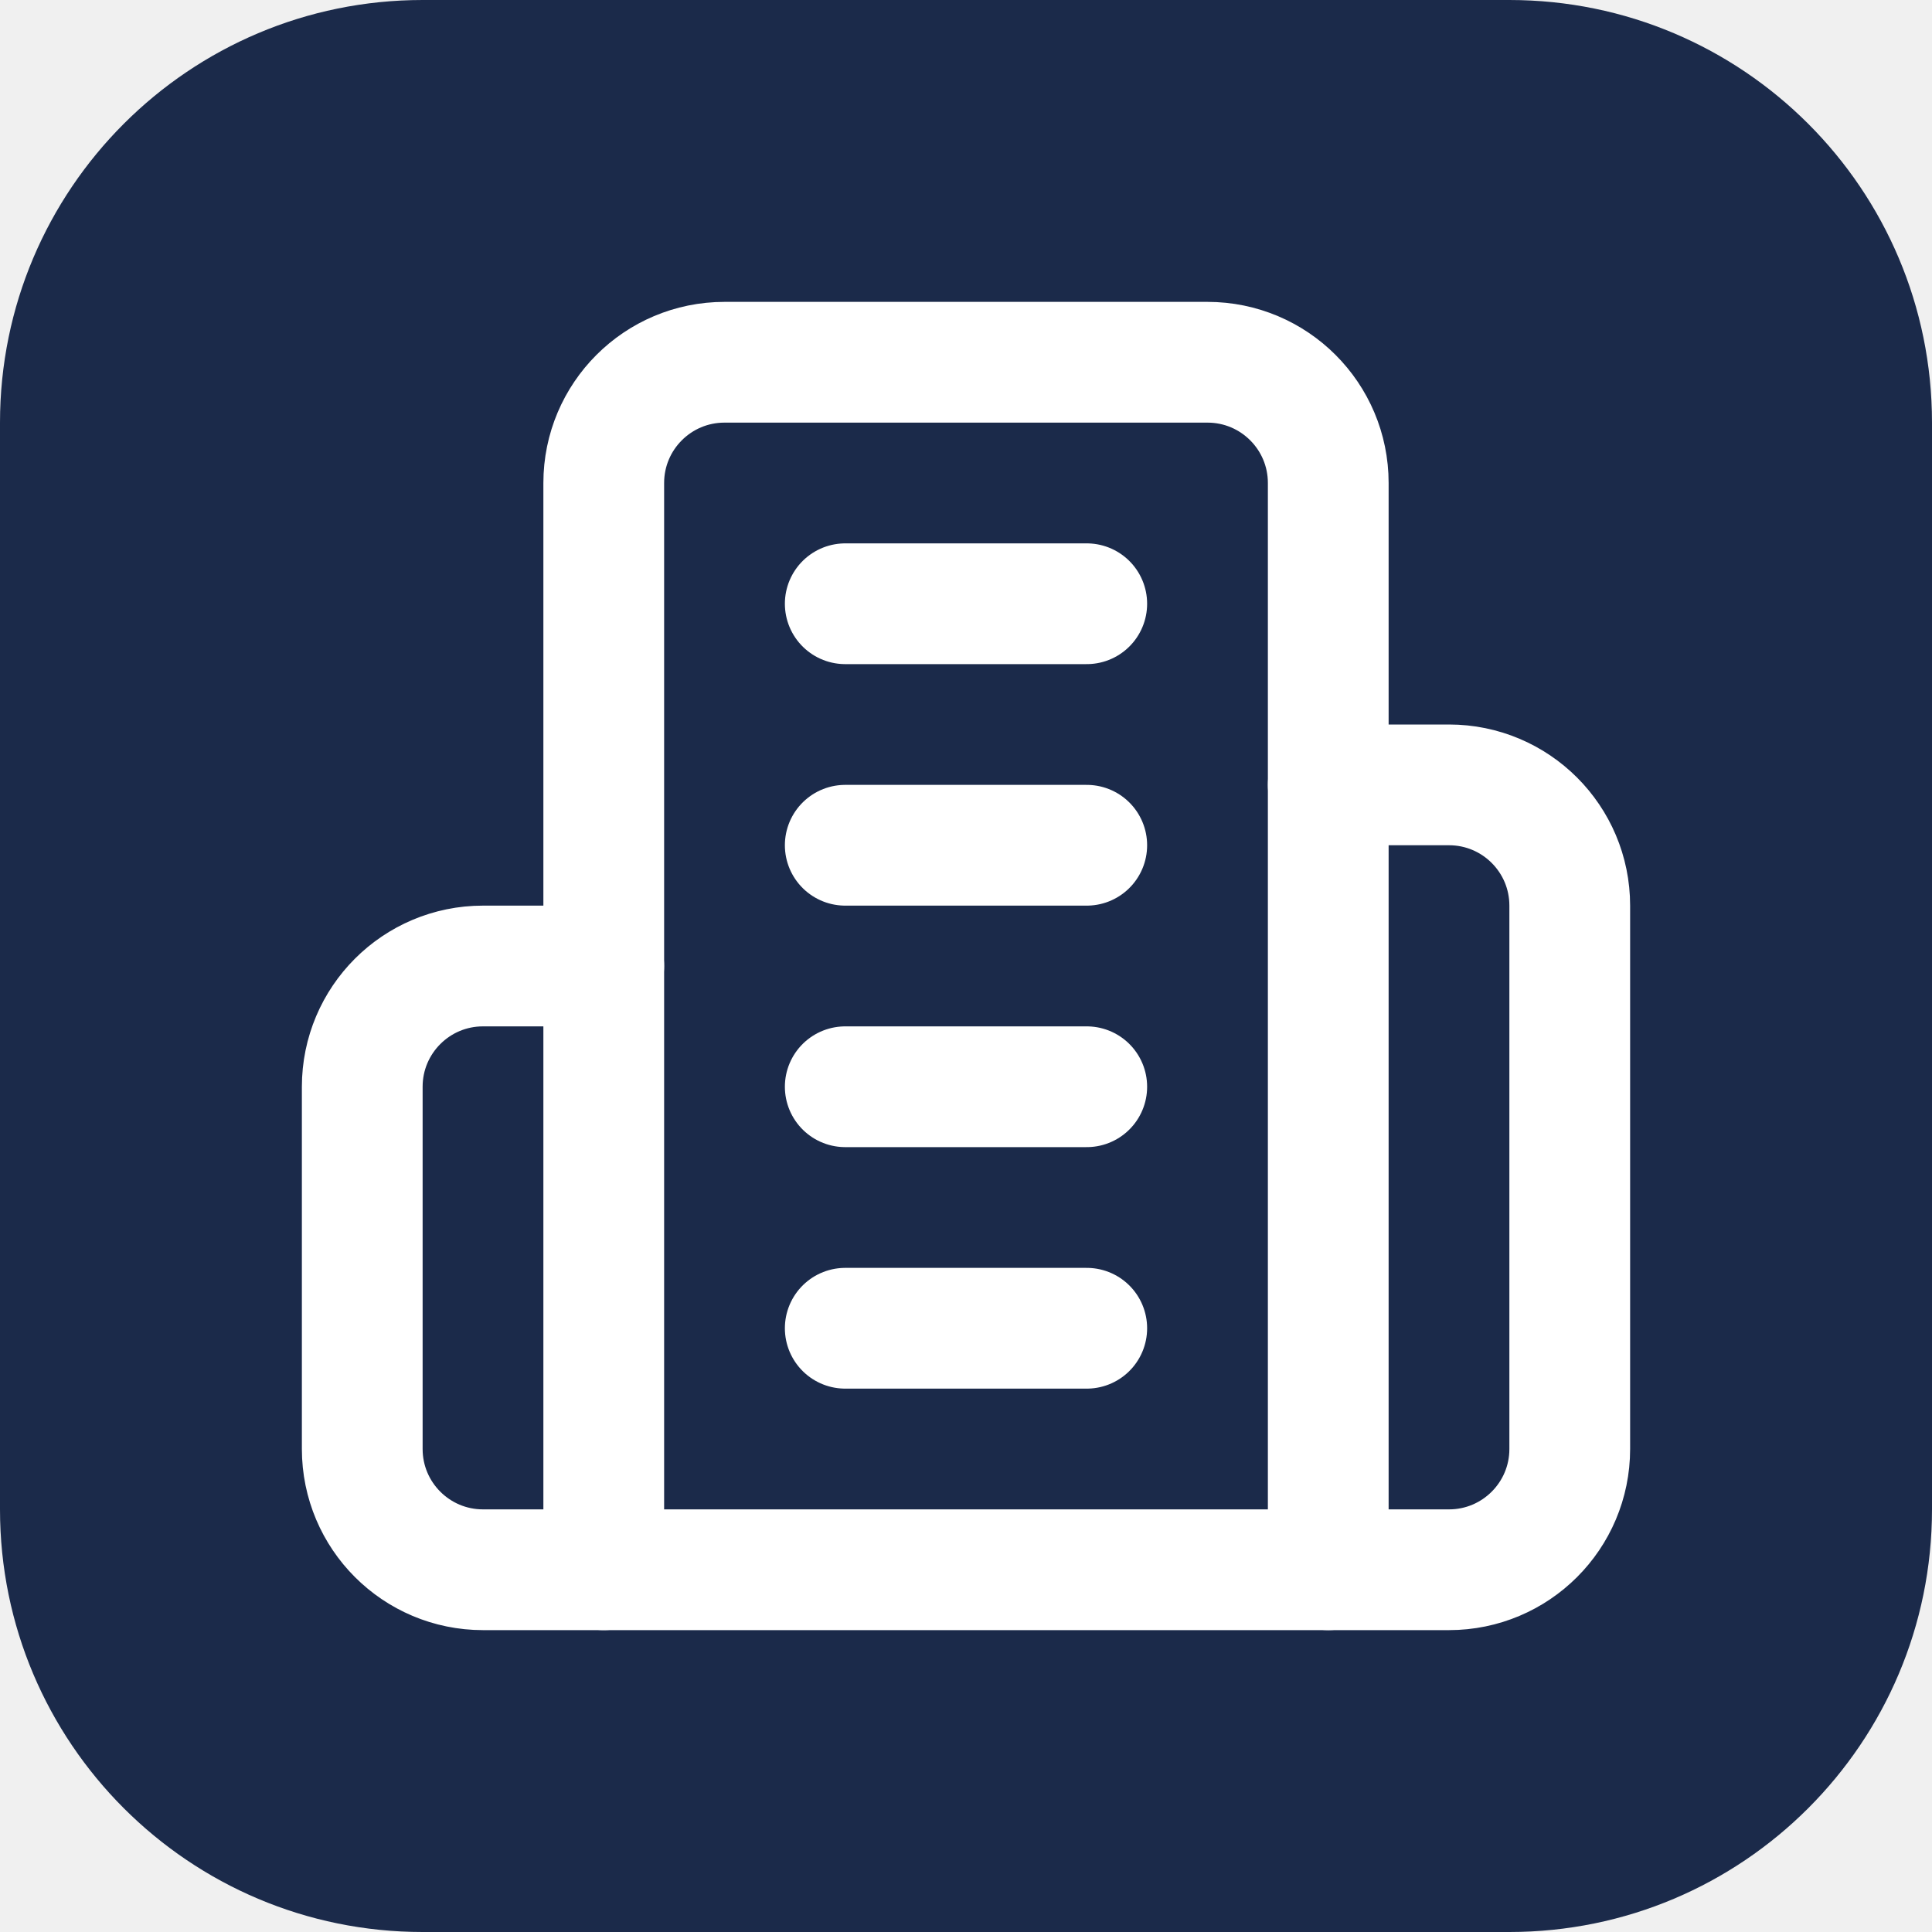
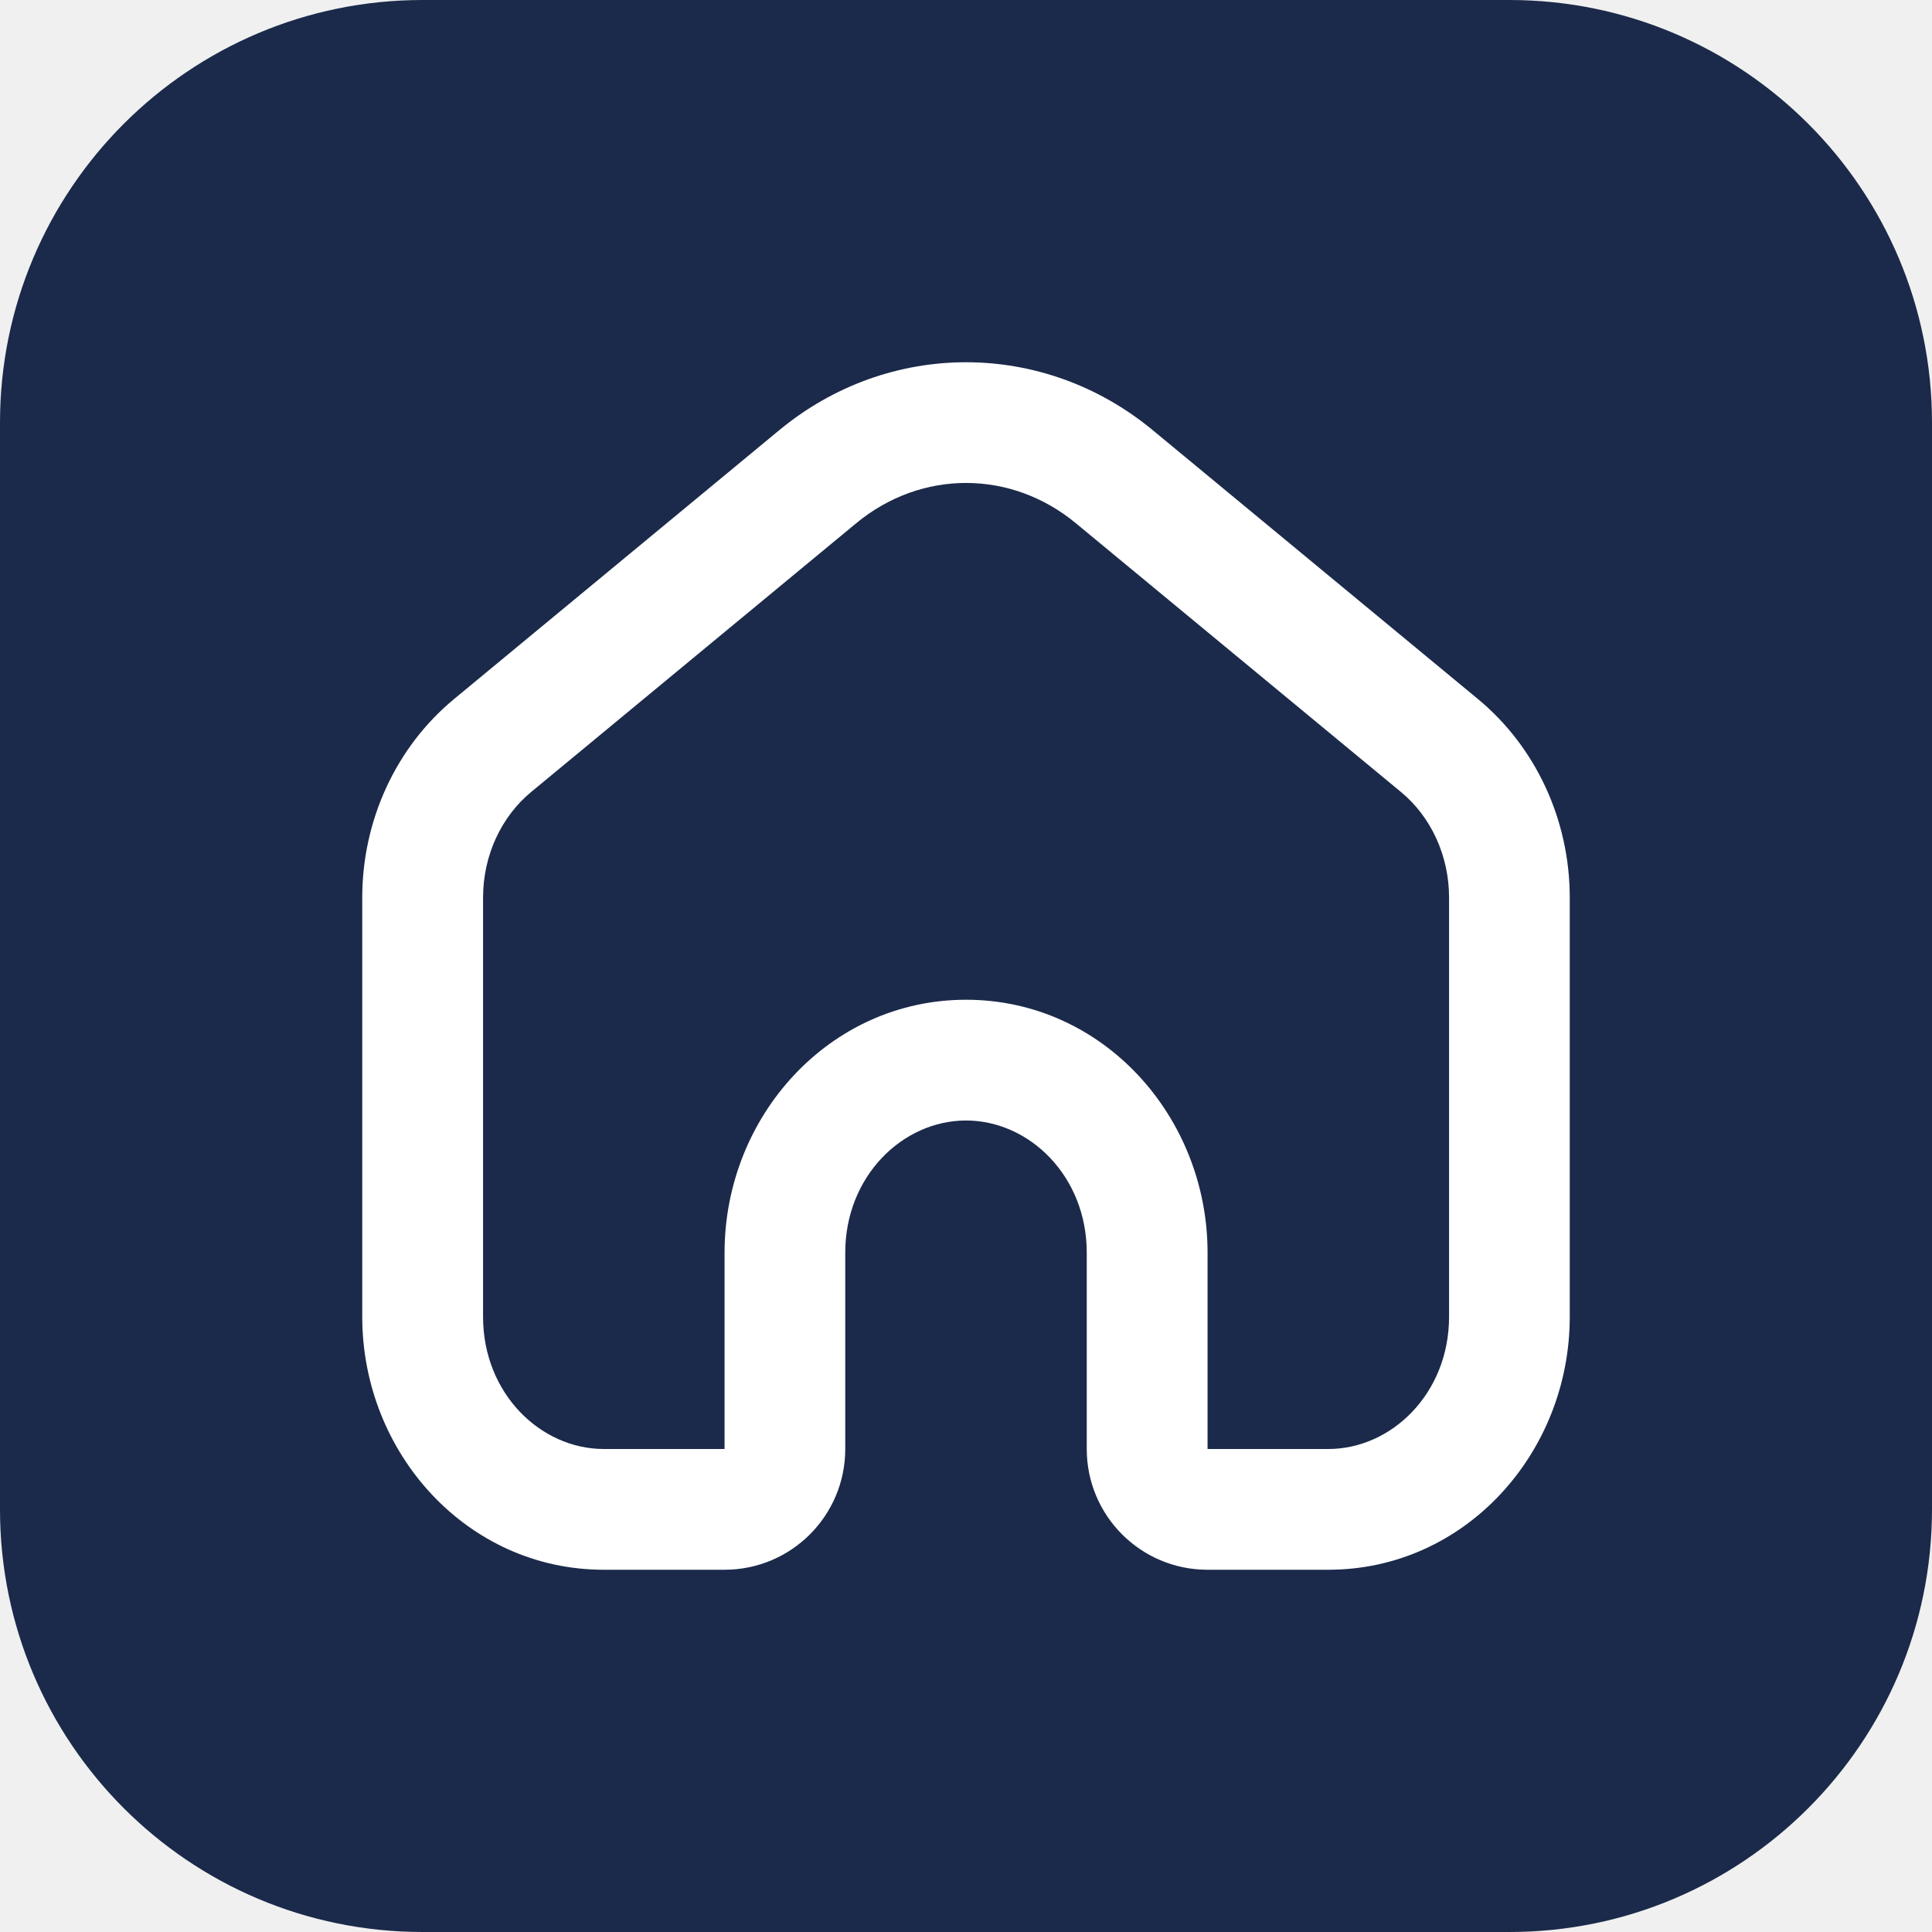
<svg xmlns="http://www.w3.org/2000/svg" viewBox="0 0 32 32">
  <rect width="32" height="32" rx="7" fill="#1b2a4a" />
-   <g transform="translate(4 4)" fill="none" stroke="#ffffff" stroke-width="2" stroke-linecap="round" stroke-linejoin="round">
-     <path d="M6 22V4a2 2 0 0 1 2-2h8a2 2 0 0 1 2 2v18Z" />
-     <path d="M6 12H4a2 2 0 0 0-2 2v6a2 2 0 0 0 2 2h2" />
-     <path d="M18 9h2a2 2 0 0 1 2 2v9a2 2 0 0 1-2 2h-2" />
-     <path d="M10 6h4" />
-     <path d="M10 10h4" />
-     <path d="M10 14h4" />
-     <path d="M10 18h4" />
-   </g>
+   <path transform="translate(4 4)" fill="#ffffff" fill-rule="evenodd" clip-rule="evenodd" d="m13.819 4.666c-1.075-.889-2.562-.889-3.637 0l-5.386 4.453c-.491.406-.795 1.048-.795 1.747v6.945c0 1.268.952 2.189 2 2.189h2v-3.252c0-2.255 1.734-4.189 4-4.189 2.266 0 4 1.934 4 4.189v3.252h2c1.048 0 2-.922 2-2.189v-6.945c0-.699-.304-1.341-.795-1.747zm1.274-1.541 5.386 4.453c.97.802 1.521 2.019 1.521 3.288v6.945c0 2.255-1.734 4.189-4 4.189h-2c-1.105 0-2-.895-2-2v-3.252c0-1.268-.952-2.189-2-2.189s-2 .922-2 2.189v3.252c0 1.105-.895 2-2 2h-2c-2.266 0-4-1.934-4-4.189v-6.945c0-1.269.551-2.486 1.521-3.288l5.386-4.453c1.814-1.5 4.372-1.5 6.186 0z" />
</svg>
